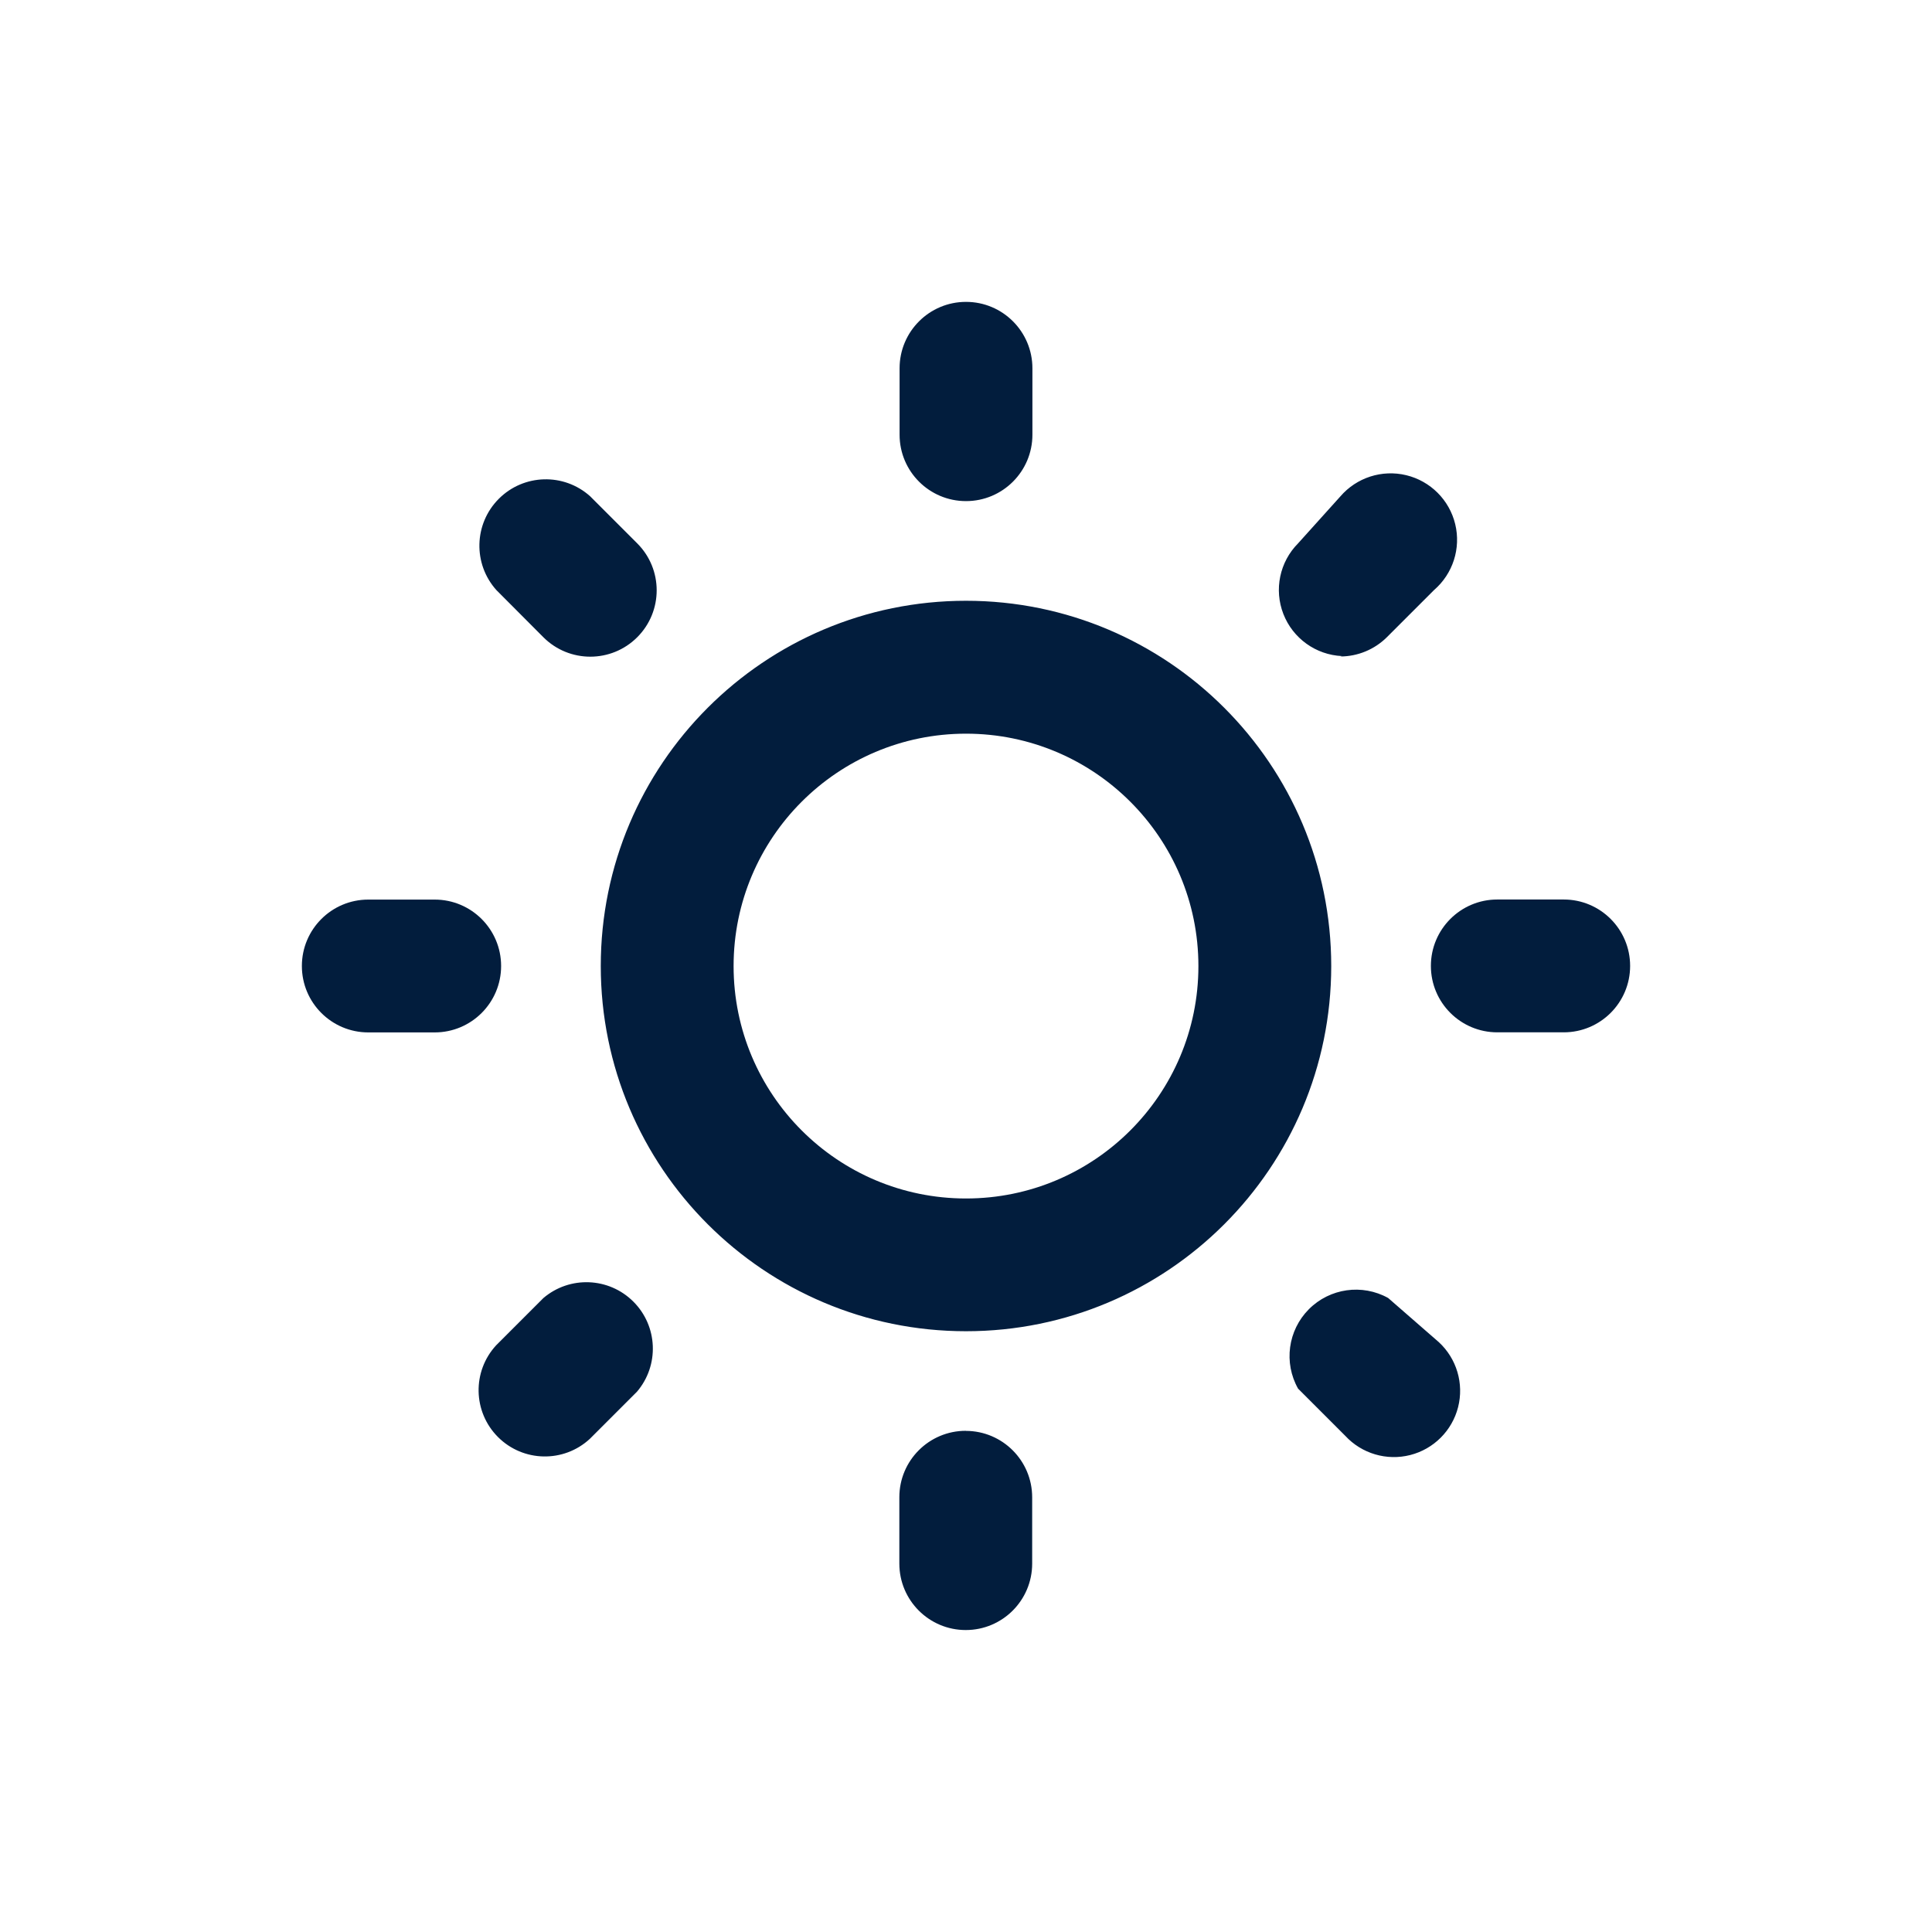
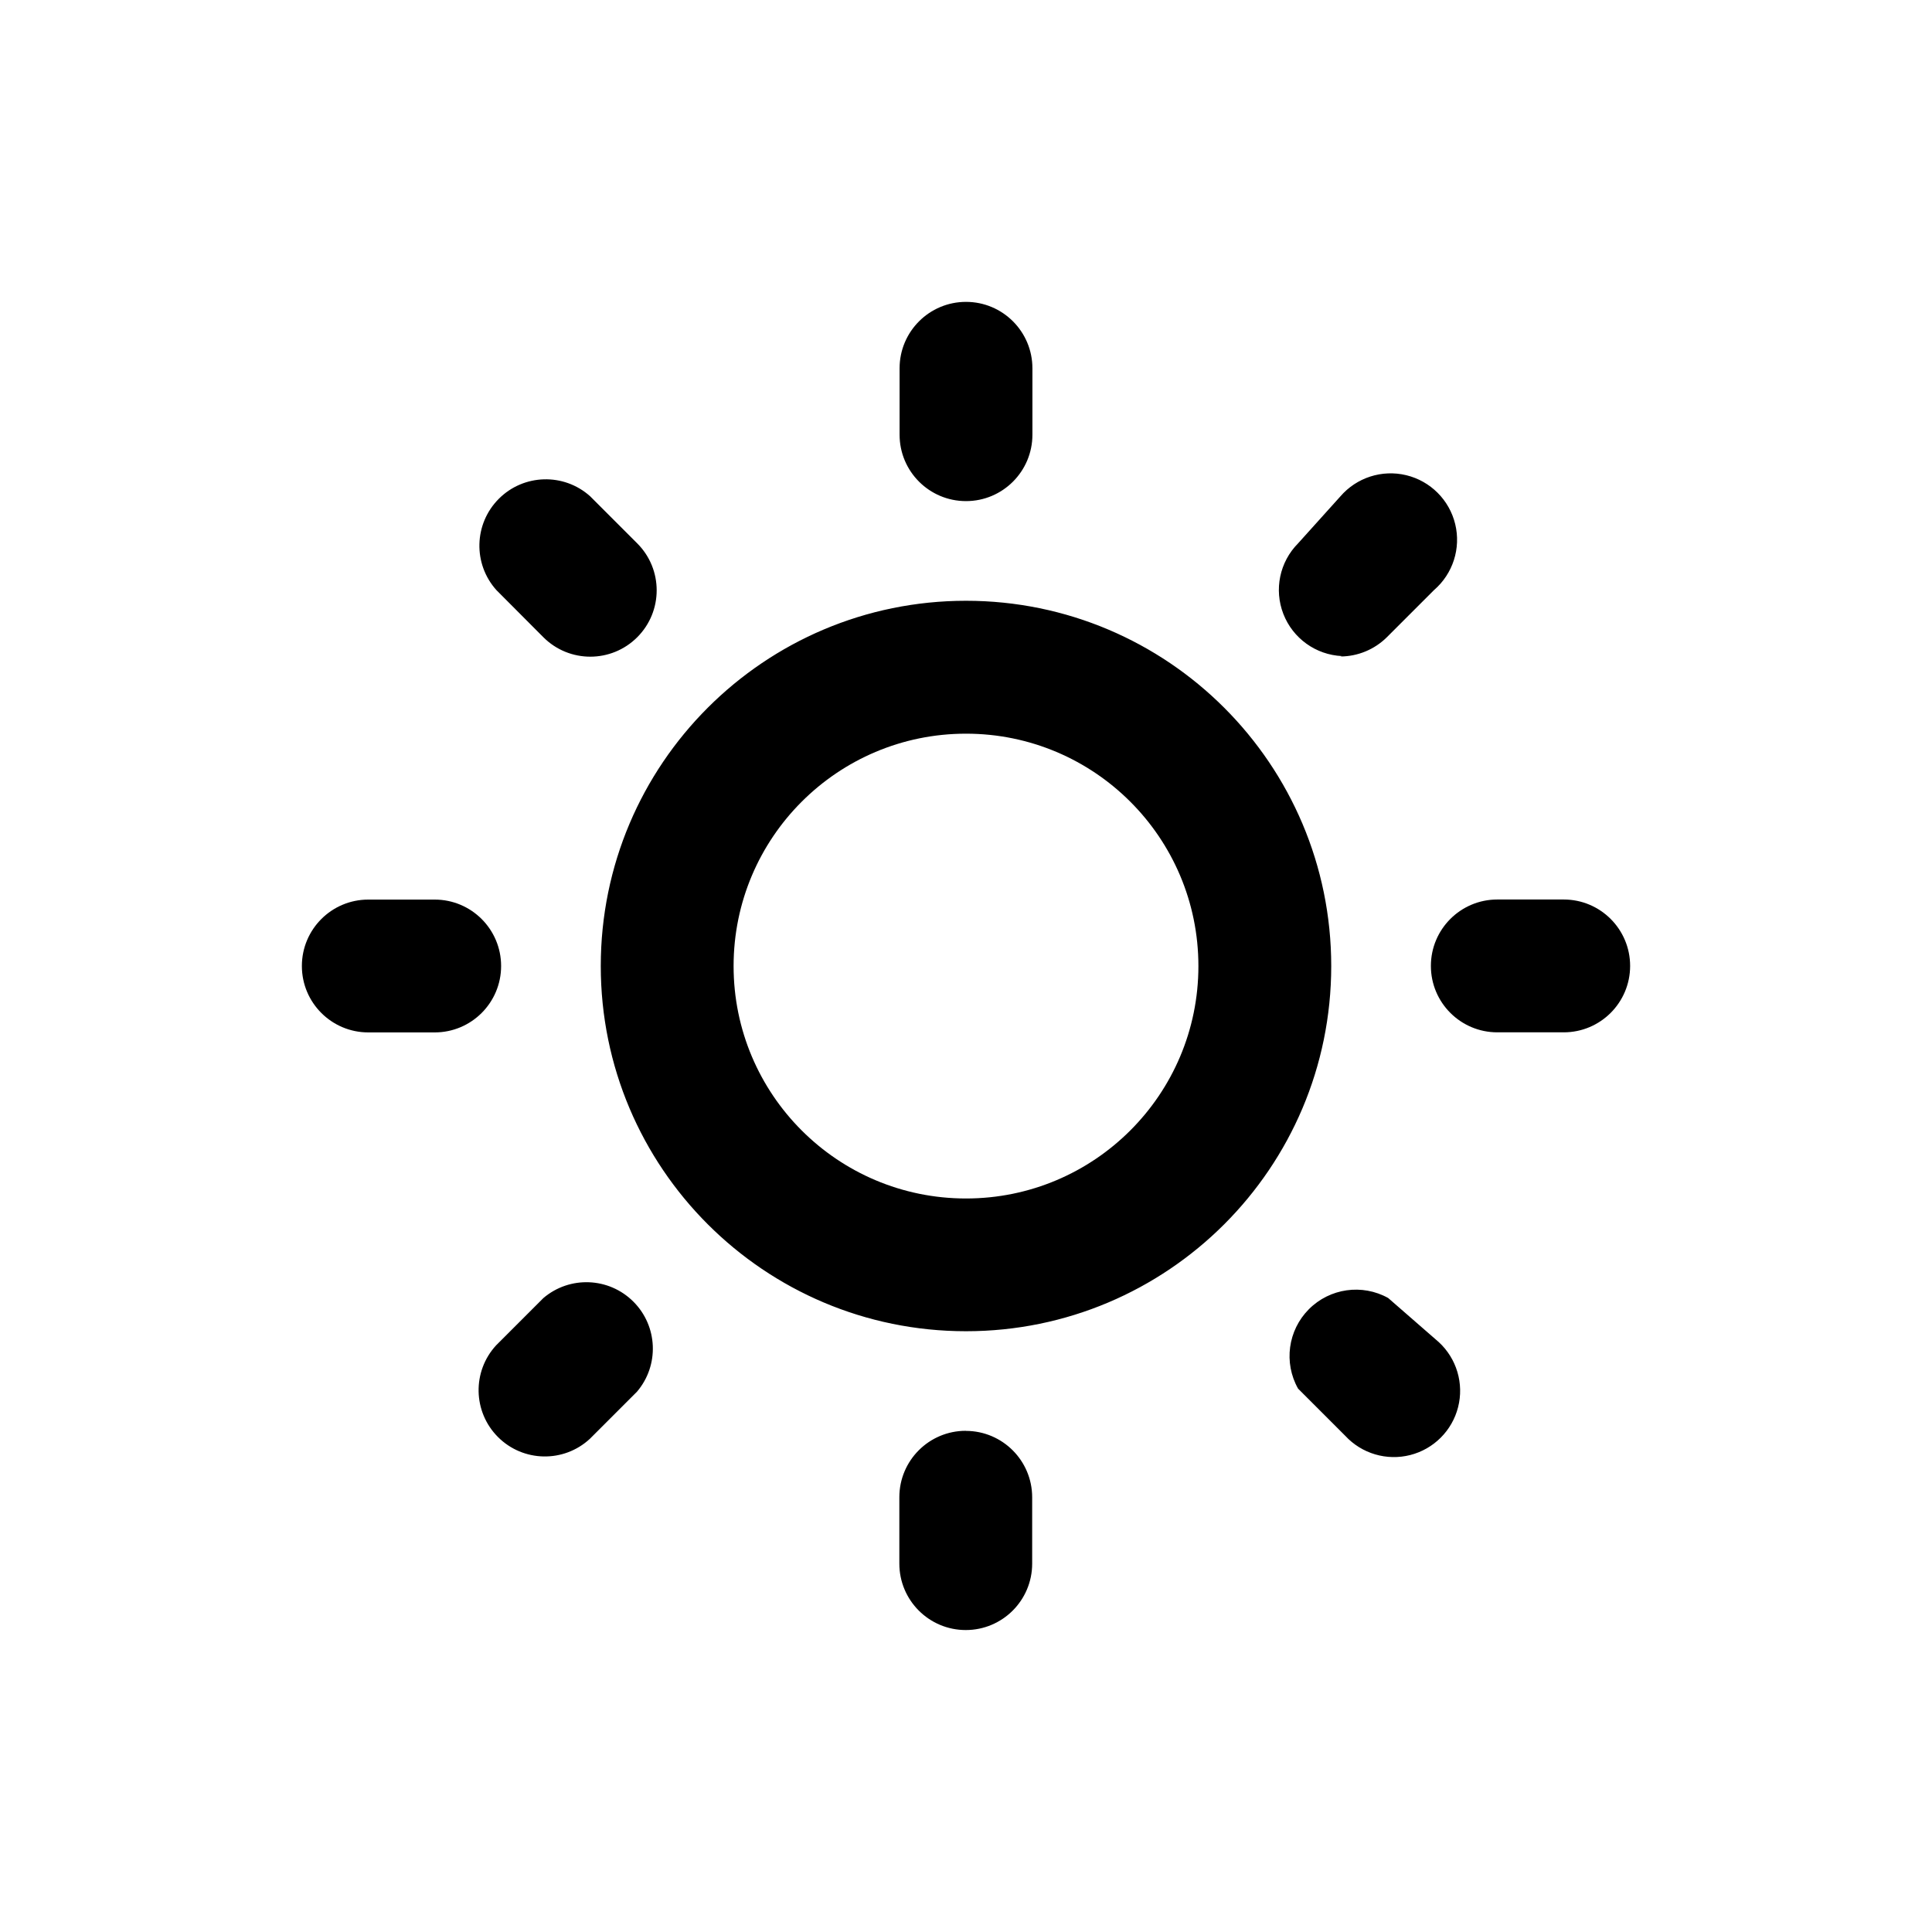
<svg xmlns="http://www.w3.org/2000/svg" id="Sun_Brightens" data-name="Sun / Brightens" width="24" height="24" viewBox="0 0 24 24">
-   <rect id="Shape" width="24" height="24" fill="#021d3d" opacity="0" />
-   <path id="Sun" d="M5,14.375l-.586.586a.823.823,0,0,0,1.163,1.163l.586-.586A.825.825,0,0,0,5,14.375ZM4.475,10.25a.825.825,0,0,0-.825-.825H2.825a.825.825,0,1,0,0,1.65H3.65A.825.825,0,0,0,4.475,10.25ZM10.25,4.475a.825.825,0,0,0,.825-.825V2.825a.825.825,0,1,0-1.65,0V3.65A.825.825,0,0,0,10.25,4.475ZM5,6.166A.823.823,0,0,0,6.166,5l-.586-.586A.825.825,0,0,0,4.417,5.581Zm9.9.239a.825.825,0,0,0,.578-.239l.586-.586A.825.825,0,1,0,14.9,4.417L14.375,5a.822.822,0,0,0,.545,1.4Zm2.772,3.019H16.85a.825.825,0,0,0,0,1.65h.825a.825.825,0,1,0,0-1.65Zm-7.425,6.6a.825.825,0,0,0-.825.825v.825a.825.825,0,1,0,1.65,0V16.85A.825.825,0,0,0,10.25,16.025Zm5.247-1.65A.825.825,0,0,0,14.375,15.5l.586.586a.823.823,0,1,0,1.163-1.163ZM10.25,5.713a4.537,4.537,0,1,0,4.537,4.538A4.538,4.538,0,0,0,10.25,5.713Zm0,7.425a2.887,2.887,0,1,1,2.887-2.887,2.887,2.887,0,0,1-2.887,2.887Z" transform="translate(1.75 1.75)" fill="#021d3d" />
+   <rect id="Shape" width="24" height="24" opacity="0" />
+   <path id="Sun" d="M5,14.375l-.586.586a.823.823,0,0,0,1.163,1.163l.586-.586A.825.825,0,0,0,5,14.375ZM4.475,10.25a.825.825,0,0,0-.825-.825H2.825a.825.825,0,1,0,0,1.65H3.65A.825.825,0,0,0,4.475,10.25ZM10.25,4.475a.825.825,0,0,0,.825-.825V2.825a.825.825,0,1,0-1.65,0V3.65A.825.825,0,0,0,10.25,4.475ZM5,6.166A.823.823,0,0,0,6.166,5l-.586-.586A.825.825,0,0,0,4.417,5.581Zm9.9.239a.825.825,0,0,0,.578-.239l.586-.586A.825.825,0,1,0,14.9,4.417L14.375,5a.822.822,0,0,0,.545,1.4Zm2.772,3.019H16.85a.825.825,0,0,0,0,1.65h.825a.825.825,0,1,0,0-1.65Zm-7.425,6.6a.825.825,0,0,0-.825.825v.825a.825.825,0,1,0,1.65,0V16.85A.825.825,0,0,0,10.25,16.025Zm5.247-1.65A.825.825,0,0,0,14.375,15.5l.586.586a.823.823,0,1,0,1.163-1.163ZM10.25,5.713a4.537,4.537,0,1,0,4.537,4.538A4.538,4.538,0,0,0,10.25,5.713Zm0,7.425a2.887,2.887,0,1,1,2.887-2.887,2.887,2.887,0,0,1-2.887,2.887Z" transform="translate(1.75 1.75)" />
</svg>
